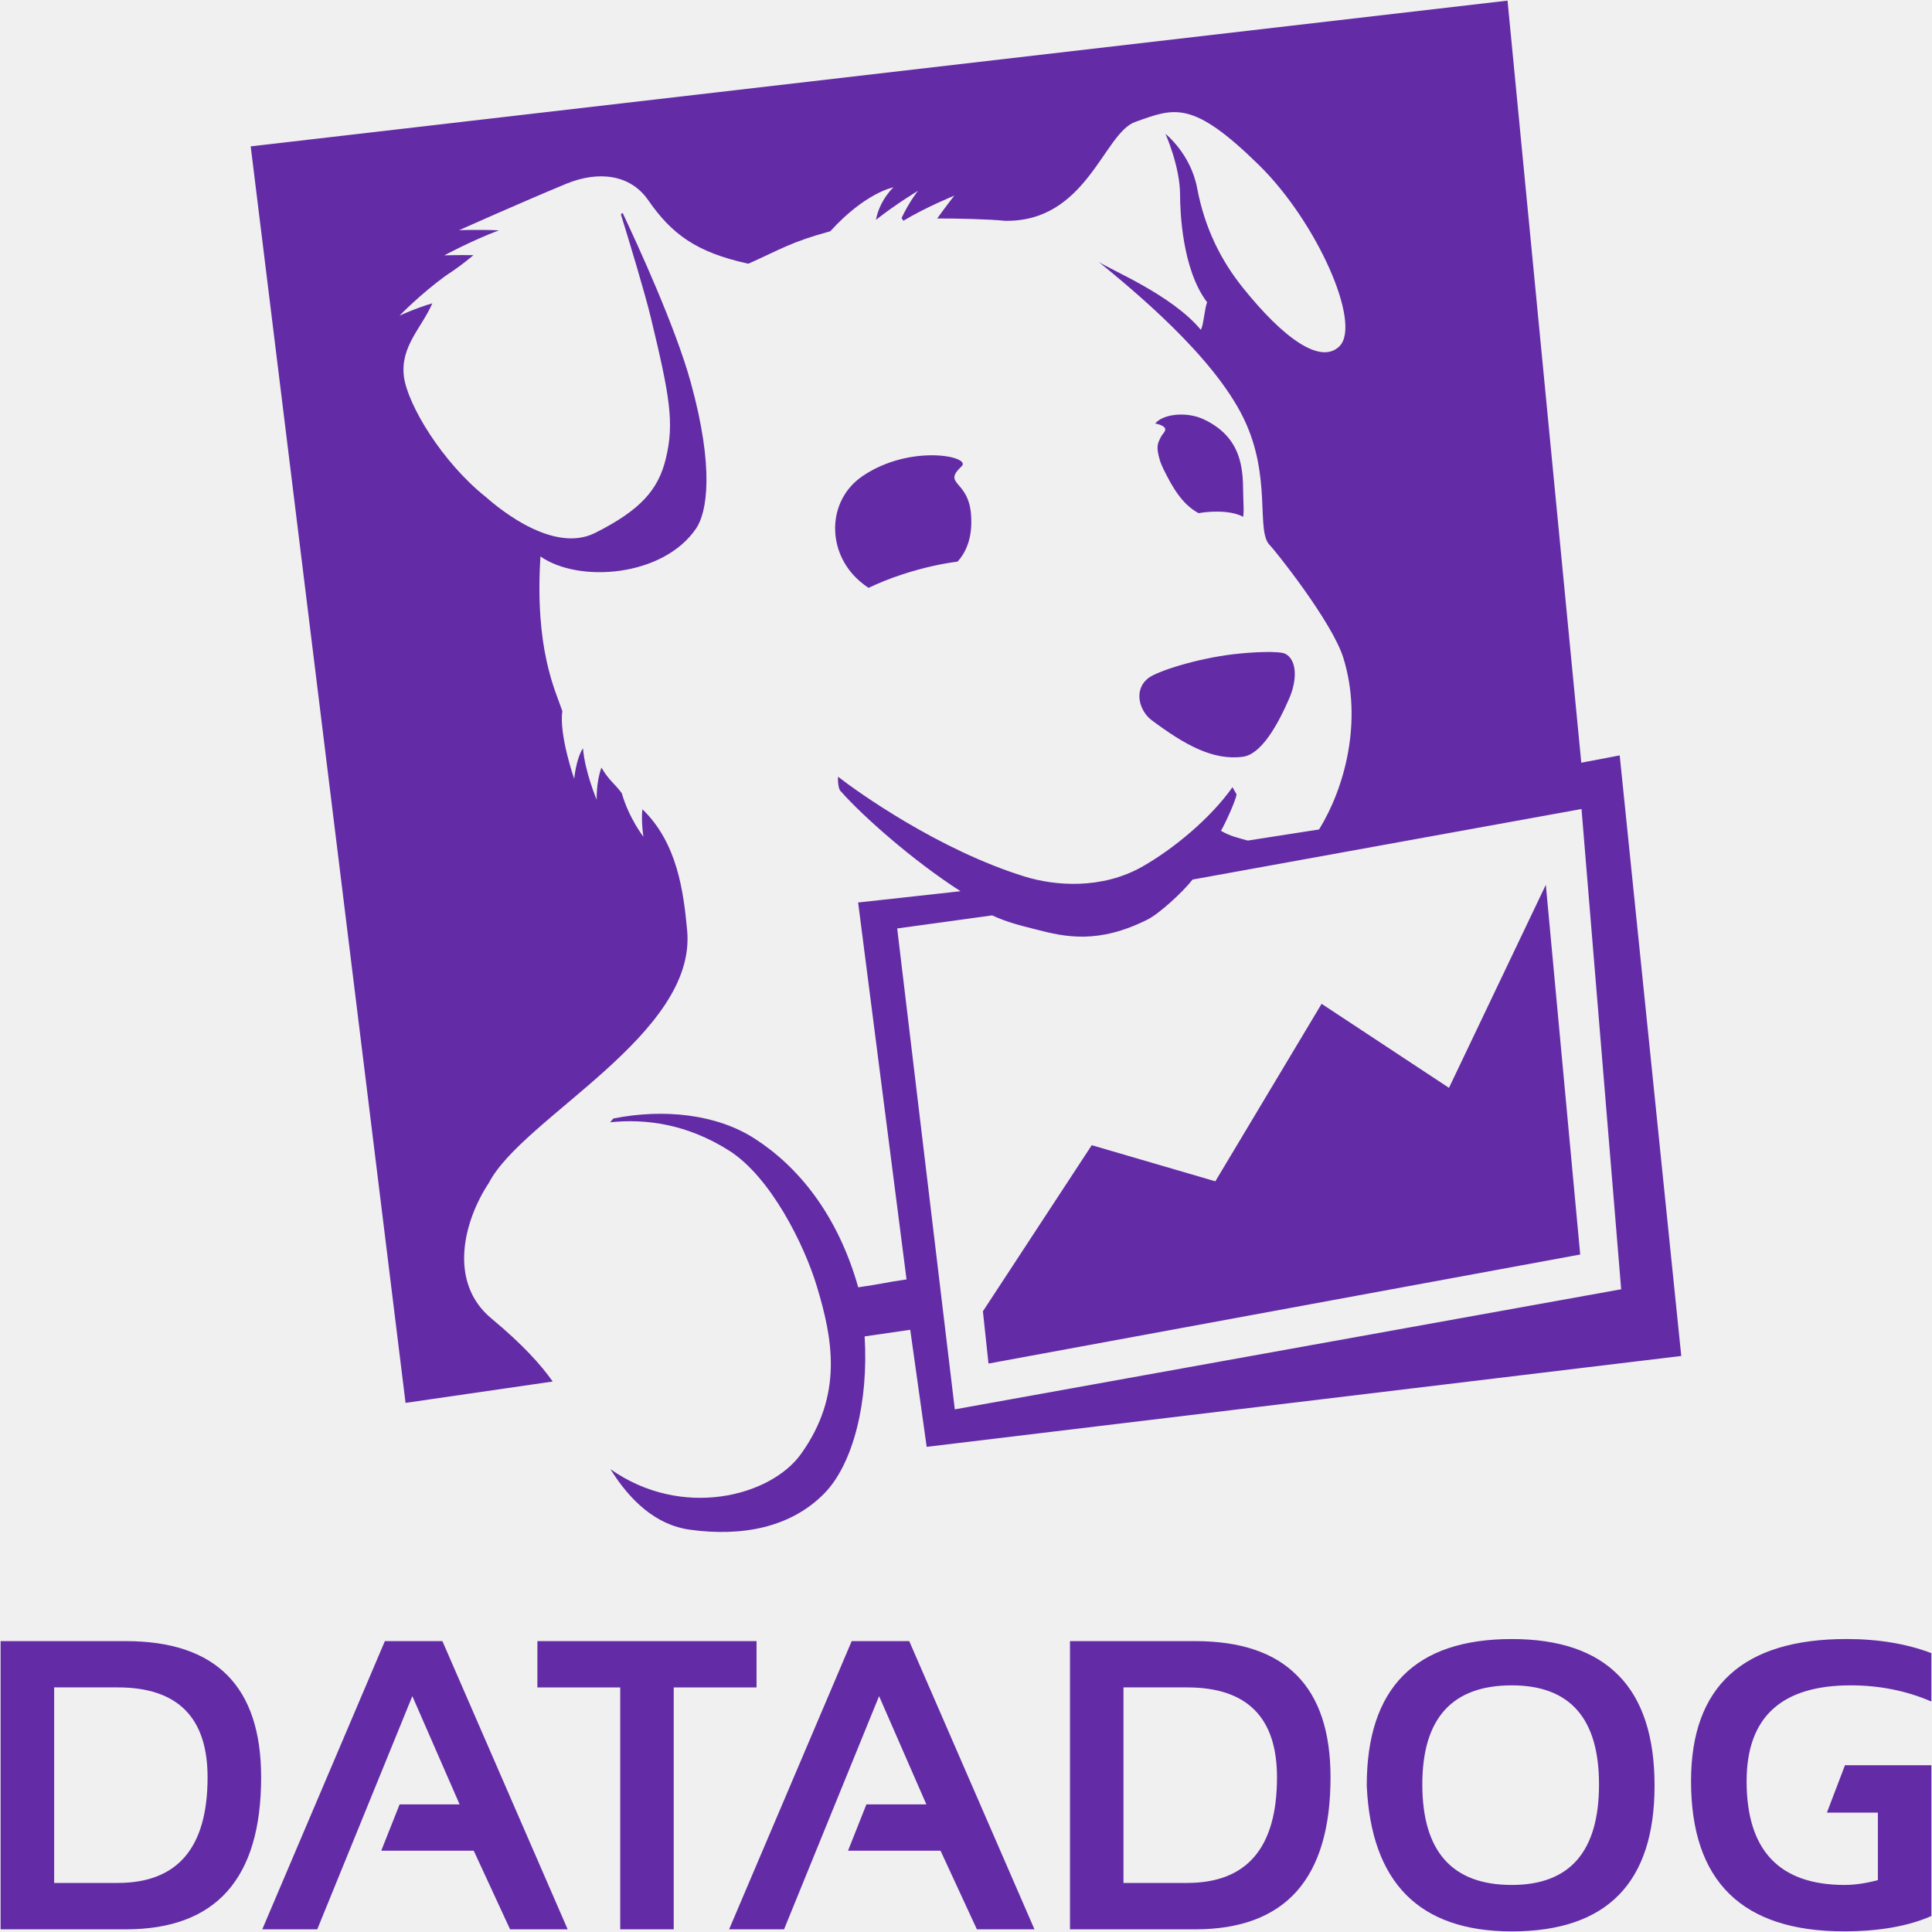
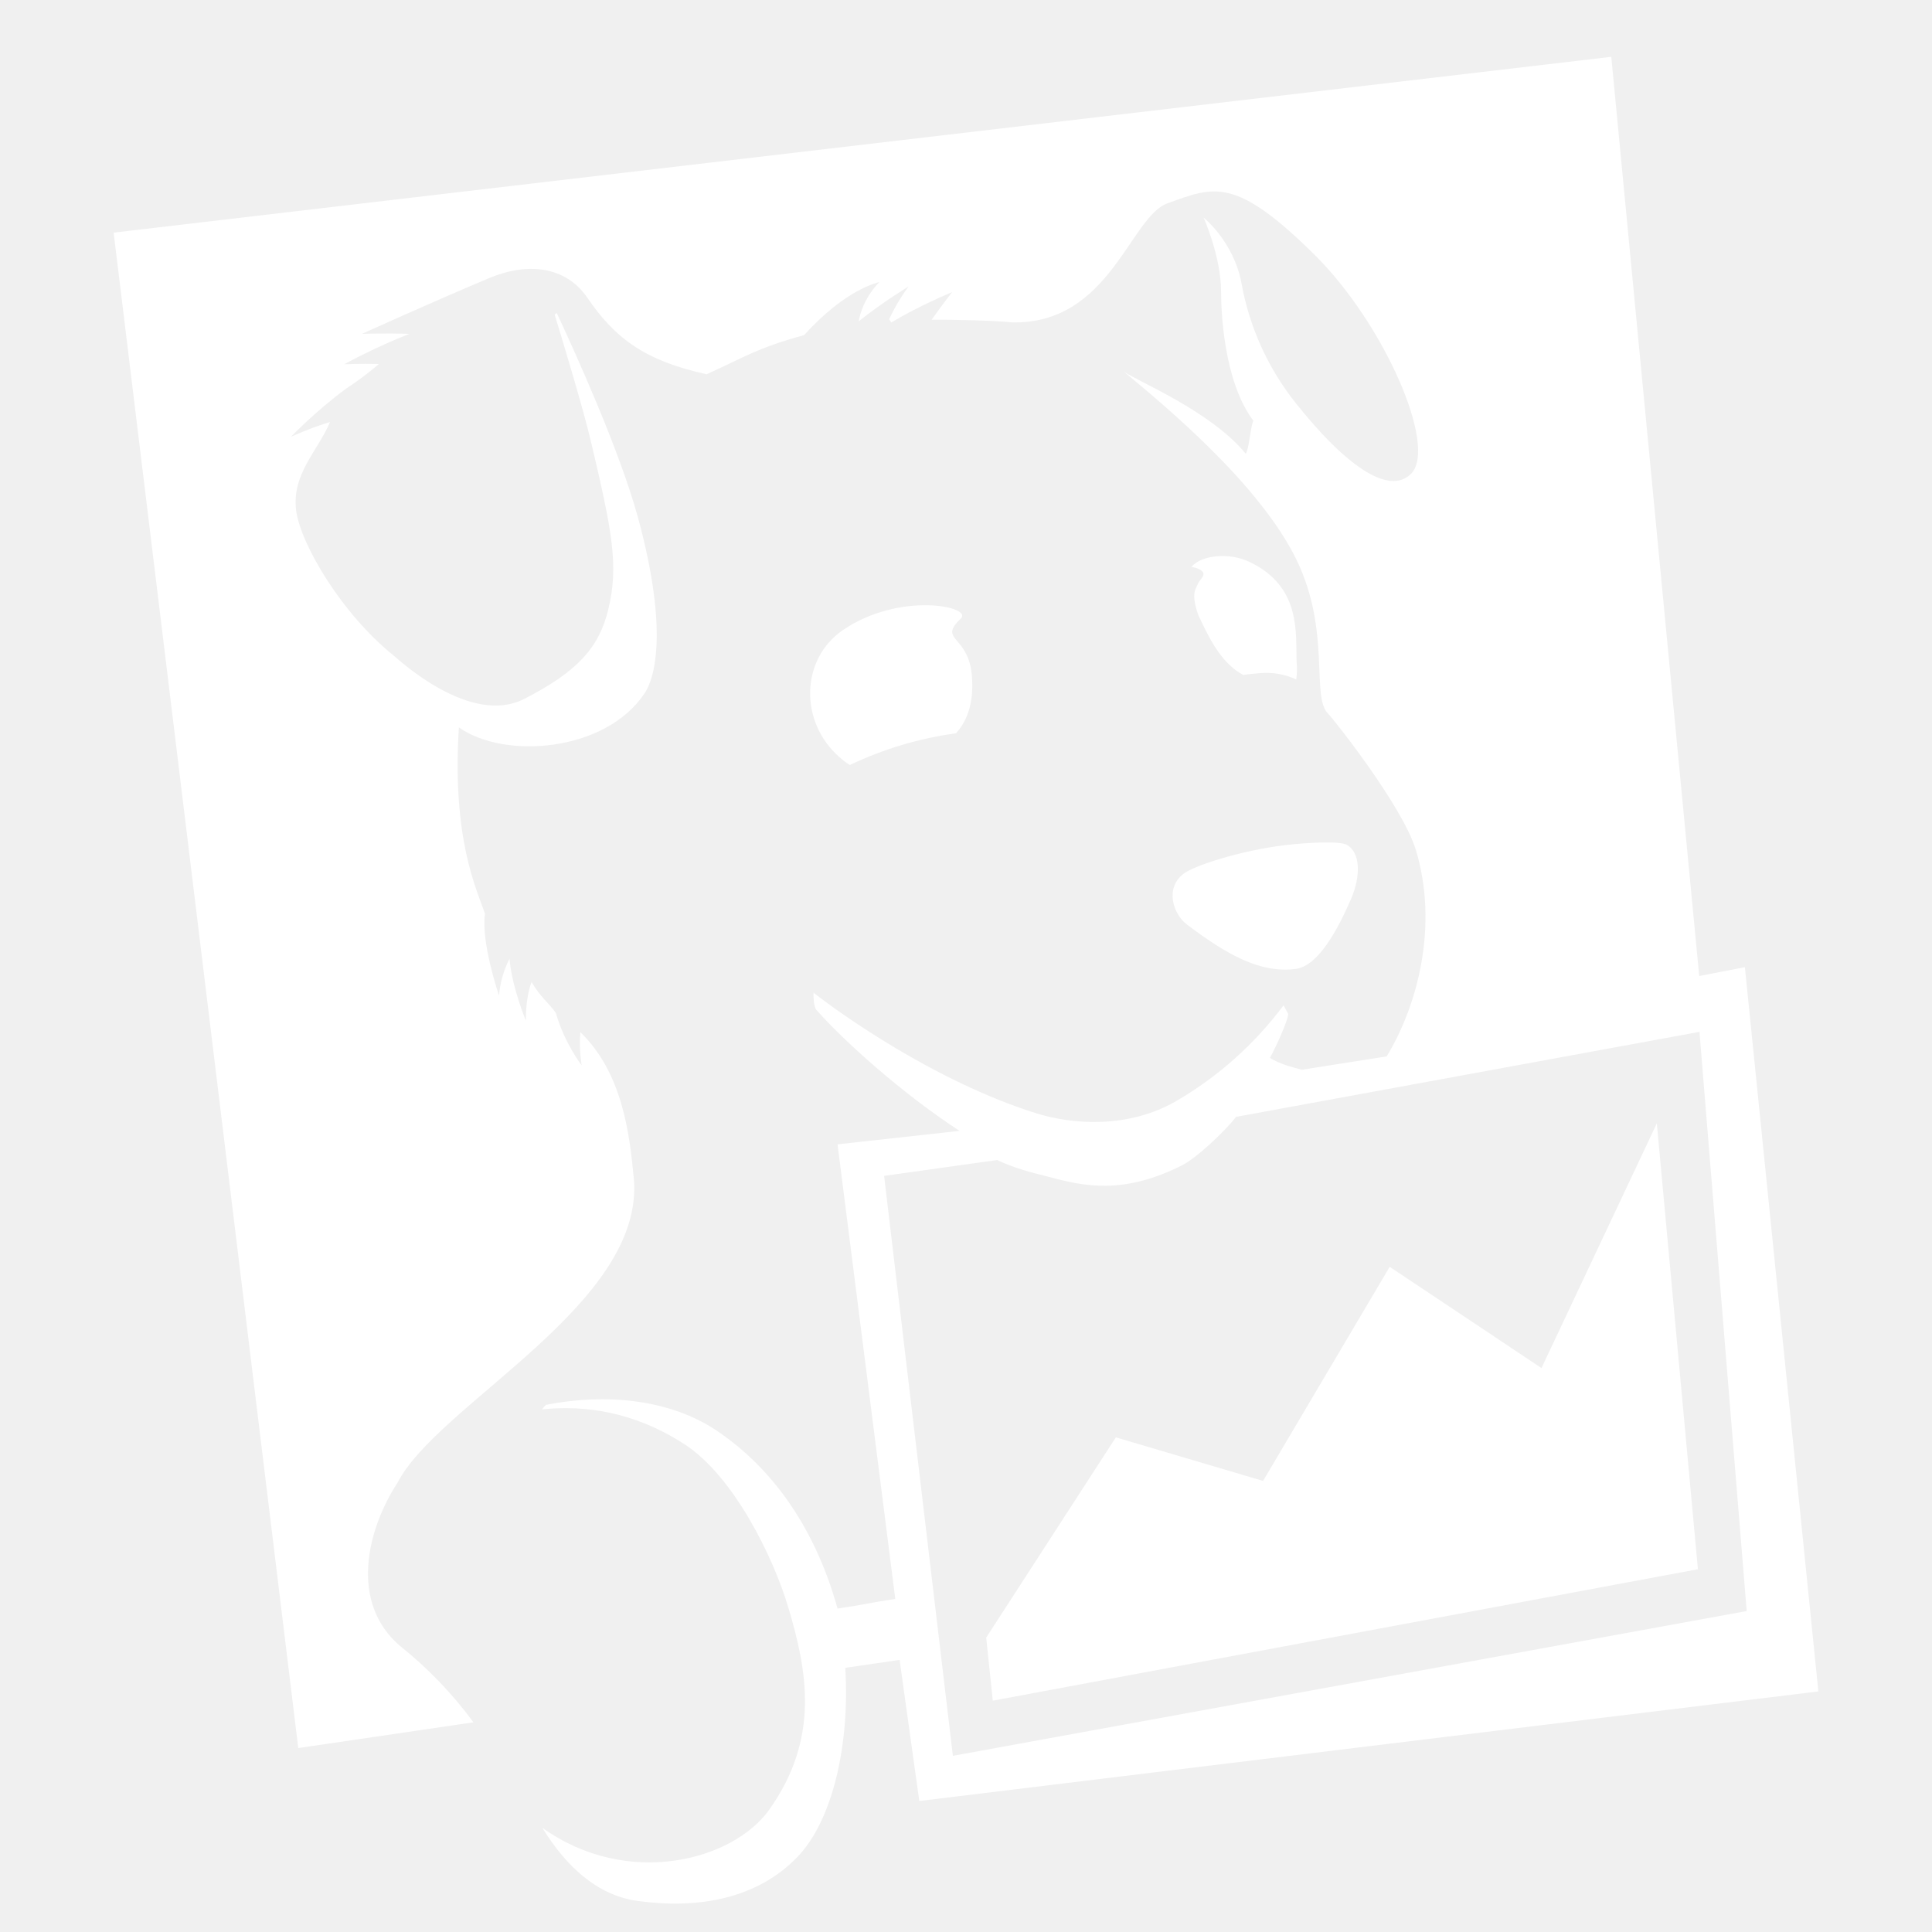
<svg xmlns="http://www.w3.org/2000/svg" width="68" height="68" viewBox="0 0 68 68" fill="none">
-   <g clip-path="url(#clip0_6623_25456)">
-     <path fill-rule="evenodd" clip-rule="evenodd" d="M4.428 67.906H0.021V57.762H4.428C7.602 57.762 9.191 59.361 9.191 62.557C9.191 66.121 7.602 67.906 4.428 67.906ZM1.906 66.273H4.143C6.252 66.273 7.306 65.035 7.306 62.556C7.306 60.446 6.252 59.391 4.143 59.391H1.906V66.273ZM11.166 67.906H9.231L13.546 57.762H15.571L19.98 67.906H17.953L16.674 65.139H13.418L14.065 63.509H16.177L14.513 59.698L11.166 67.906ZM18.915 57.762H26.628V59.393H23.713V67.906H21.83V59.393H18.914L18.915 57.762ZM27.596 67.906H25.662L29.977 57.762H32.002L36.41 67.906H34.383L33.104 65.139H29.848L30.494 63.509H32.605L30.941 59.698L27.596 67.906ZM42.066 67.906H37.66V57.762H42.066C45.242 57.762 46.83 59.361 46.83 62.557C46.83 66.121 45.242 67.906 42.066 67.906ZM39.543 66.273H41.782C43.89 66.273 44.946 65.035 44.946 62.556C44.946 60.446 43.89 59.391 41.782 59.391H39.543V66.273ZM48.105 62.848C48.105 59.408 49.808 57.689 53.21 57.689C56.56 57.689 58.235 59.408 58.235 62.848C58.235 66.267 56.56 67.979 53.21 67.979C49.958 67.978 48.259 66.267 48.105 62.848ZM53.21 66.344C55.257 66.344 56.28 65.165 56.28 62.805C56.28 60.481 55.257 59.319 53.21 59.319C51.11 59.319 50.061 60.481 50.061 62.805C50.062 65.165 51.111 66.344 53.21 66.344ZM66.095 63.801V66.175C65.66 66.289 65.27 66.344 64.929 66.344C62.625 66.344 61.475 65.127 61.475 62.692C61.475 60.443 62.696 59.319 65.135 59.319C66.154 59.319 67.102 59.509 67.978 59.888V58.184C67.102 57.854 66.108 57.688 64.993 57.688C61.345 57.688 59.519 59.354 59.519 62.691C59.519 66.213 61.313 67.977 64.9 67.977C66.135 67.977 67.16 67.797 67.979 67.437V62.13H64.937L64.301 63.799H66.095V63.801Z" fill="#632CA6" />
-     <path fill-rule="evenodd" clip-rule="evenodd" d="M50.999 38.288L46.516 35.331L42.776 41.578L38.426 40.307L34.595 46.153L34.792 47.993L55.618 44.155L54.408 31.142L50.999 38.288ZM31.578 32.679L34.92 32.219C35.46 32.462 35.837 32.555 36.485 32.719C37.495 32.982 38.663 33.234 40.393 32.363C40.796 32.163 41.635 31.396 41.974 30.958L55.664 28.475L57.06 45.378L33.606 49.605L31.578 32.679ZM57.008 26.588L55.656 26.845L53.06 0.022L8.824 5.152L14.274 49.377L19.453 48.625C19.039 48.035 18.395 47.32 17.296 46.406C15.771 45.139 16.31 42.987 17.21 41.628C18.4 39.332 24.533 36.414 24.185 32.744C24.06 31.41 23.849 29.673 22.609 28.482C22.563 28.977 22.647 29.451 22.647 29.451C22.647 29.451 22.138 28.802 21.885 27.918C21.633 27.578 21.435 27.471 21.168 27.017C20.977 27.541 21.002 28.149 21.002 28.149C21.002 28.149 20.586 27.166 20.519 26.337C20.273 26.708 20.21 27.413 20.21 27.413C20.21 27.413 19.67 25.863 19.793 25.028C19.547 24.302 18.816 22.86 19.022 19.585C20.372 20.53 23.344 20.306 24.502 18.599C24.886 18.034 25.15 16.491 24.31 13.45C23.771 11.501 22.435 8.597 21.915 7.495L21.852 7.54C22.127 8.428 22.693 10.287 22.91 11.19C23.568 13.926 23.743 14.879 23.435 16.14C23.173 17.237 22.543 17.954 20.948 18.756C19.352 19.56 17.235 17.602 17.101 17.494C15.551 16.259 14.352 14.245 14.218 13.266C14.079 12.194 14.836 11.552 15.217 10.676C14.671 10.831 14.063 11.109 14.063 11.109C14.063 11.109 14.789 10.357 15.684 9.707C16.056 9.462 16.273 9.305 16.664 8.981C16.098 8.972 15.639 8.988 15.639 8.988C15.639 8.988 16.582 8.478 17.56 8.107C16.845 8.075 16.159 8.102 16.159 8.102C16.159 8.102 18.265 7.16 19.928 6.469C21.071 6 22.188 6.139 22.816 7.047C23.64 8.236 24.505 8.882 26.339 9.282C27.466 8.782 27.807 8.527 29.223 8.14C30.468 6.77 31.446 6.593 31.446 6.593C31.446 6.593 30.96 7.038 30.831 7.737C31.537 7.181 32.31 6.716 32.31 6.716C32.31 6.716 32.011 7.086 31.731 7.674L31.796 7.77C32.62 7.276 33.588 6.887 33.588 6.887C33.588 6.887 33.311 7.237 32.986 7.69C33.608 7.685 34.868 7.716 35.357 7.771C38.245 7.835 38.844 4.689 39.951 4.294C41.339 3.798 41.959 3.498 44.323 5.821C46.35 7.815 47.935 11.383 47.148 12.183C46.488 12.846 45.187 11.924 43.744 10.126C42.982 9.174 42.405 8.048 42.135 6.618C41.908 5.411 41.021 4.711 41.021 4.711C41.021 4.711 41.535 5.857 41.535 6.867C41.535 7.42 41.603 9.483 42.489 10.642C42.401 10.811 42.36 11.479 42.264 11.607C41.234 10.363 39.023 9.473 38.662 9.21C39.883 10.21 42.688 12.507 43.765 14.71C44.784 16.792 44.183 18.701 44.699 19.194C44.846 19.335 46.891 21.884 47.284 23.164C47.97 25.394 47.325 27.74 46.427 29.194L43.918 29.585C43.551 29.483 43.304 29.432 42.975 29.242C43.157 28.921 43.517 28.12 43.521 27.955L43.379 27.707C42.598 28.813 41.291 29.886 40.205 30.503C38.782 31.309 37.144 31.184 36.077 30.855C33.049 29.921 30.186 27.875 29.495 27.337C29.495 27.337 29.474 27.766 29.604 27.863C30.367 28.724 32.116 30.281 33.807 31.368L30.203 31.765L31.907 45.031C31.152 45.139 31.034 45.192 30.207 45.309C29.478 42.735 28.084 41.053 26.56 40.074C25.216 39.21 23.363 39.016 21.589 39.367L21.475 39.5C22.709 39.372 24.165 39.55 25.661 40.497C27.129 41.426 28.312 43.824 28.748 45.267C29.306 47.112 29.691 49.086 28.19 51.178C27.122 52.666 24.004 53.487 21.485 51.709C22.157 52.791 23.066 53.676 24.291 53.842C26.109 54.09 27.834 53.773 29.022 52.554C30.035 51.512 30.574 49.332 30.432 47.037L32.037 46.804L32.616 50.924L59.175 47.726L57.008 26.588ZM40.849 15.4C40.775 15.569 40.658 15.68 40.833 16.23L40.843 16.262L40.871 16.333L40.944 16.498C41.26 17.143 41.605 17.75 42.185 18.061C42.334 18.035 42.489 18.018 42.65 18.011C43.194 17.987 43.537 18.073 43.754 18.19C43.773 18.081 43.777 17.923 43.765 17.69C43.723 16.873 43.927 15.485 42.358 14.755C41.766 14.48 40.935 14.565 40.658 14.908C40.708 14.915 40.753 14.925 40.789 14.937C41.209 15.082 40.925 15.226 40.849 15.4ZM45.248 23.016C45.042 22.902 44.081 22.947 43.404 23.028C42.117 23.18 40.726 23.626 40.422 23.864C39.868 24.292 40.12 25.038 40.529 25.344C41.677 26.201 42.682 26.776 43.743 26.636C44.395 26.55 44.97 25.518 45.377 24.582C45.656 23.938 45.656 23.242 45.248 23.016ZM33.847 16.41C34.21 16.065 32.038 15.612 30.353 16.761C29.11 17.609 29.07 19.427 30.261 20.457C30.38 20.559 30.478 20.631 30.569 20.691C30.916 20.527 31.312 20.362 31.768 20.214C32.538 19.965 33.178 19.835 33.704 19.767C33.956 19.485 34.249 18.99 34.176 18.093C34.075 16.876 33.155 17.069 33.847 16.41Z" fill="#632CA6" />
-   </g>
-   <defs>
-     <clipPath id="clip0_6623_25456">
-       <rect width="68" height="68" fill="white" />
-     </clipPath>
-   </defs>
+   <path fill-rule="evenodd" clip-rule="evenodd" d="M54.255 48.151L48.912 44.588L44.456 52.123L39.274 50.59L34.711 57.638L34.942 59.858L59.761 55.231L58.315 39.538L54.255 48.151ZM31.118 41.387L35.094 40.829C35.741 41.127 36.189 41.238 36.96 41.433C38.161 41.754 39.556 42.056 41.62 41.006C42.1 40.764 43.098 39.84 43.504 39.31L59.816 36.318L61.478 56.704L33.538 61.8L31.118 41.387ZM61.414 34.042L59.807 34.353L56.712 2L4 8.188L10.498 61.526L16.663 60.62C15.929 59.618 15.065 58.718 14.095 57.944C12.28 56.411 12.922 53.819 13.994 52.184C15.412 49.415 22.718 45.893 22.307 41.466C22.154 39.858 21.9 37.763 20.427 36.328C20.372 36.922 20.473 37.498 20.473 37.498C20.473 37.498 19.864 36.713 19.563 35.649C19.263 35.24 19.028 35.106 18.709 34.562C18.478 35.194 18.511 35.928 18.511 35.928C18.511 35.928 18.016 34.743 17.933 33.745C17.727 34.148 17.602 34.589 17.564 35.041C17.564 35.041 16.922 33.169 17.07 32.16C16.774 31.287 15.906 29.549 16.151 25.601C17.758 26.739 21.3 26.469 22.681 24.411C23.142 23.728 23.452 21.865 22.45 18.2C21.808 15.849 20.219 12.346 19.596 11.018L19.522 11.073C19.85 12.142 20.524 14.386 20.783 15.473C21.568 18.771 21.776 19.923 21.411 21.443C21.097 22.767 20.349 23.631 18.446 24.602C16.543 25.568 14.022 23.208 13.86 23.078C12.013 21.591 10.586 19.157 10.424 17.977C10.262 16.685 11.163 15.909 11.616 14.855C10.969 15.041 10.239 15.375 10.239 15.375C10.239 15.375 11.107 14.469 12.174 13.684C12.613 13.391 12.876 13.201 13.338 12.811C12.664 12.797 12.119 12.82 12.119 12.82C12.119 12.82 13.241 12.202 14.409 11.752C13.555 11.719 12.738 11.752 12.738 11.752C12.738 11.752 15.25 10.613 17.231 9.782C18.594 9.215 19.924 9.382 20.672 10.479C21.651 11.909 22.685 12.69 24.87 13.173C26.209 12.569 26.62 12.258 28.306 11.793C29.788 10.144 30.952 9.93 30.952 9.93C30.952 9.93 30.375 10.465 30.222 11.31C31.063 10.636 31.986 10.079 31.986 10.079C31.986 10.079 31.626 10.525 31.294 11.236L31.372 11.352C32.356 10.753 33.511 10.283 33.511 10.283C33.511 10.283 33.178 10.706 32.79 11.254C33.529 11.245 35.035 11.282 35.616 11.347C39.057 11.426 39.773 7.631 41.089 7.157C42.742 6.558 43.481 6.2 46.298 8.997C48.714 11.403 50.602 15.705 49.67 16.671C48.88 17.47 47.328 16.355 45.61 14.191C44.63 12.963 43.971 11.508 43.694 9.958C43.421 8.504 42.364 7.659 42.364 7.659C42.364 7.659 42.978 9.038 42.978 10.26C42.978 10.92 43.061 13.41 44.114 14.808C44.012 15.013 43.962 15.816 43.846 15.97C42.622 14.469 39.985 13.396 39.556 13.08C41.011 14.288 44.354 17.057 45.638 19.714C46.852 22.223 46.137 24.523 46.746 25.122C46.926 25.294 49.36 28.365 49.831 29.907C50.649 32.602 49.877 35.426 48.806 37.182L45.818 37.652C45.384 37.531 45.088 37.466 44.696 37.234C44.913 36.853 45.342 35.886 45.342 35.687L45.176 35.385C44.154 36.754 42.867 37.901 41.394 38.757C39.699 39.733 37.745 39.58 36.475 39.185C32.868 38.056 29.456 35.589 28.634 34.939C28.634 34.939 28.61 35.459 28.763 35.575C29.673 36.611 31.756 38.493 33.774 39.803L29.479 40.277L31.511 56.277C30.606 56.411 30.467 56.472 29.479 56.616C28.615 53.508 26.953 51.482 25.138 50.297C23.535 49.261 21.328 49.025 19.212 49.447L19.074 49.605C20.547 49.452 22.284 49.67 24.062 50.813C25.817 51.928 27.225 54.822 27.742 56.565C28.407 58.79 28.869 61.169 27.077 63.691C25.807 65.485 22.09 66.479 19.088 64.332C19.891 65.638 20.977 66.702 22.436 66.906C24.602 67.204 26.657 66.823 28.07 65.355C29.28 64.1 29.918 61.471 29.751 58.702L31.663 58.423L32.356 63.389L64 59.533L61.414 34.042ZM42.165 20.546C42.073 20.75 41.934 20.885 42.142 21.549L42.156 21.587L42.188 21.675L42.281 21.87C42.65 22.651 43.066 23.384 43.758 23.756C43.934 23.728 44.118 23.71 44.312 23.696C44.761 23.649 45.214 23.725 45.624 23.914C45.65 23.714 45.655 23.511 45.638 23.31C45.592 22.325 45.832 20.648 43.962 19.77C43.255 19.436 42.267 19.538 41.934 19.956C41.987 19.962 42.04 19.972 42.091 19.988C42.59 20.165 42.257 20.337 42.165 20.546ZM47.402 29.735C47.157 29.596 46.012 29.652 45.208 29.749C43.671 29.935 42.017 30.469 41.652 30.757C40.992 31.273 41.292 32.174 41.777 32.541C43.149 33.577 44.345 34.27 45.61 34.102C46.386 34 47.074 32.755 47.559 31.622C47.892 30.846 47.892 30.005 47.402 29.735ZM33.82 21.768C34.249 21.35 31.663 20.806 29.654 22.186C28.176 23.213 28.13 25.405 29.543 26.646C29.682 26.771 29.802 26.86 29.913 26.925C31.094 26.362 32.354 25.986 33.649 25.81C33.949 25.475 34.296 24.881 34.208 23.793C34.092 22.33 32.993 22.562 33.82 21.768Z" fill="white" />
</svg>
